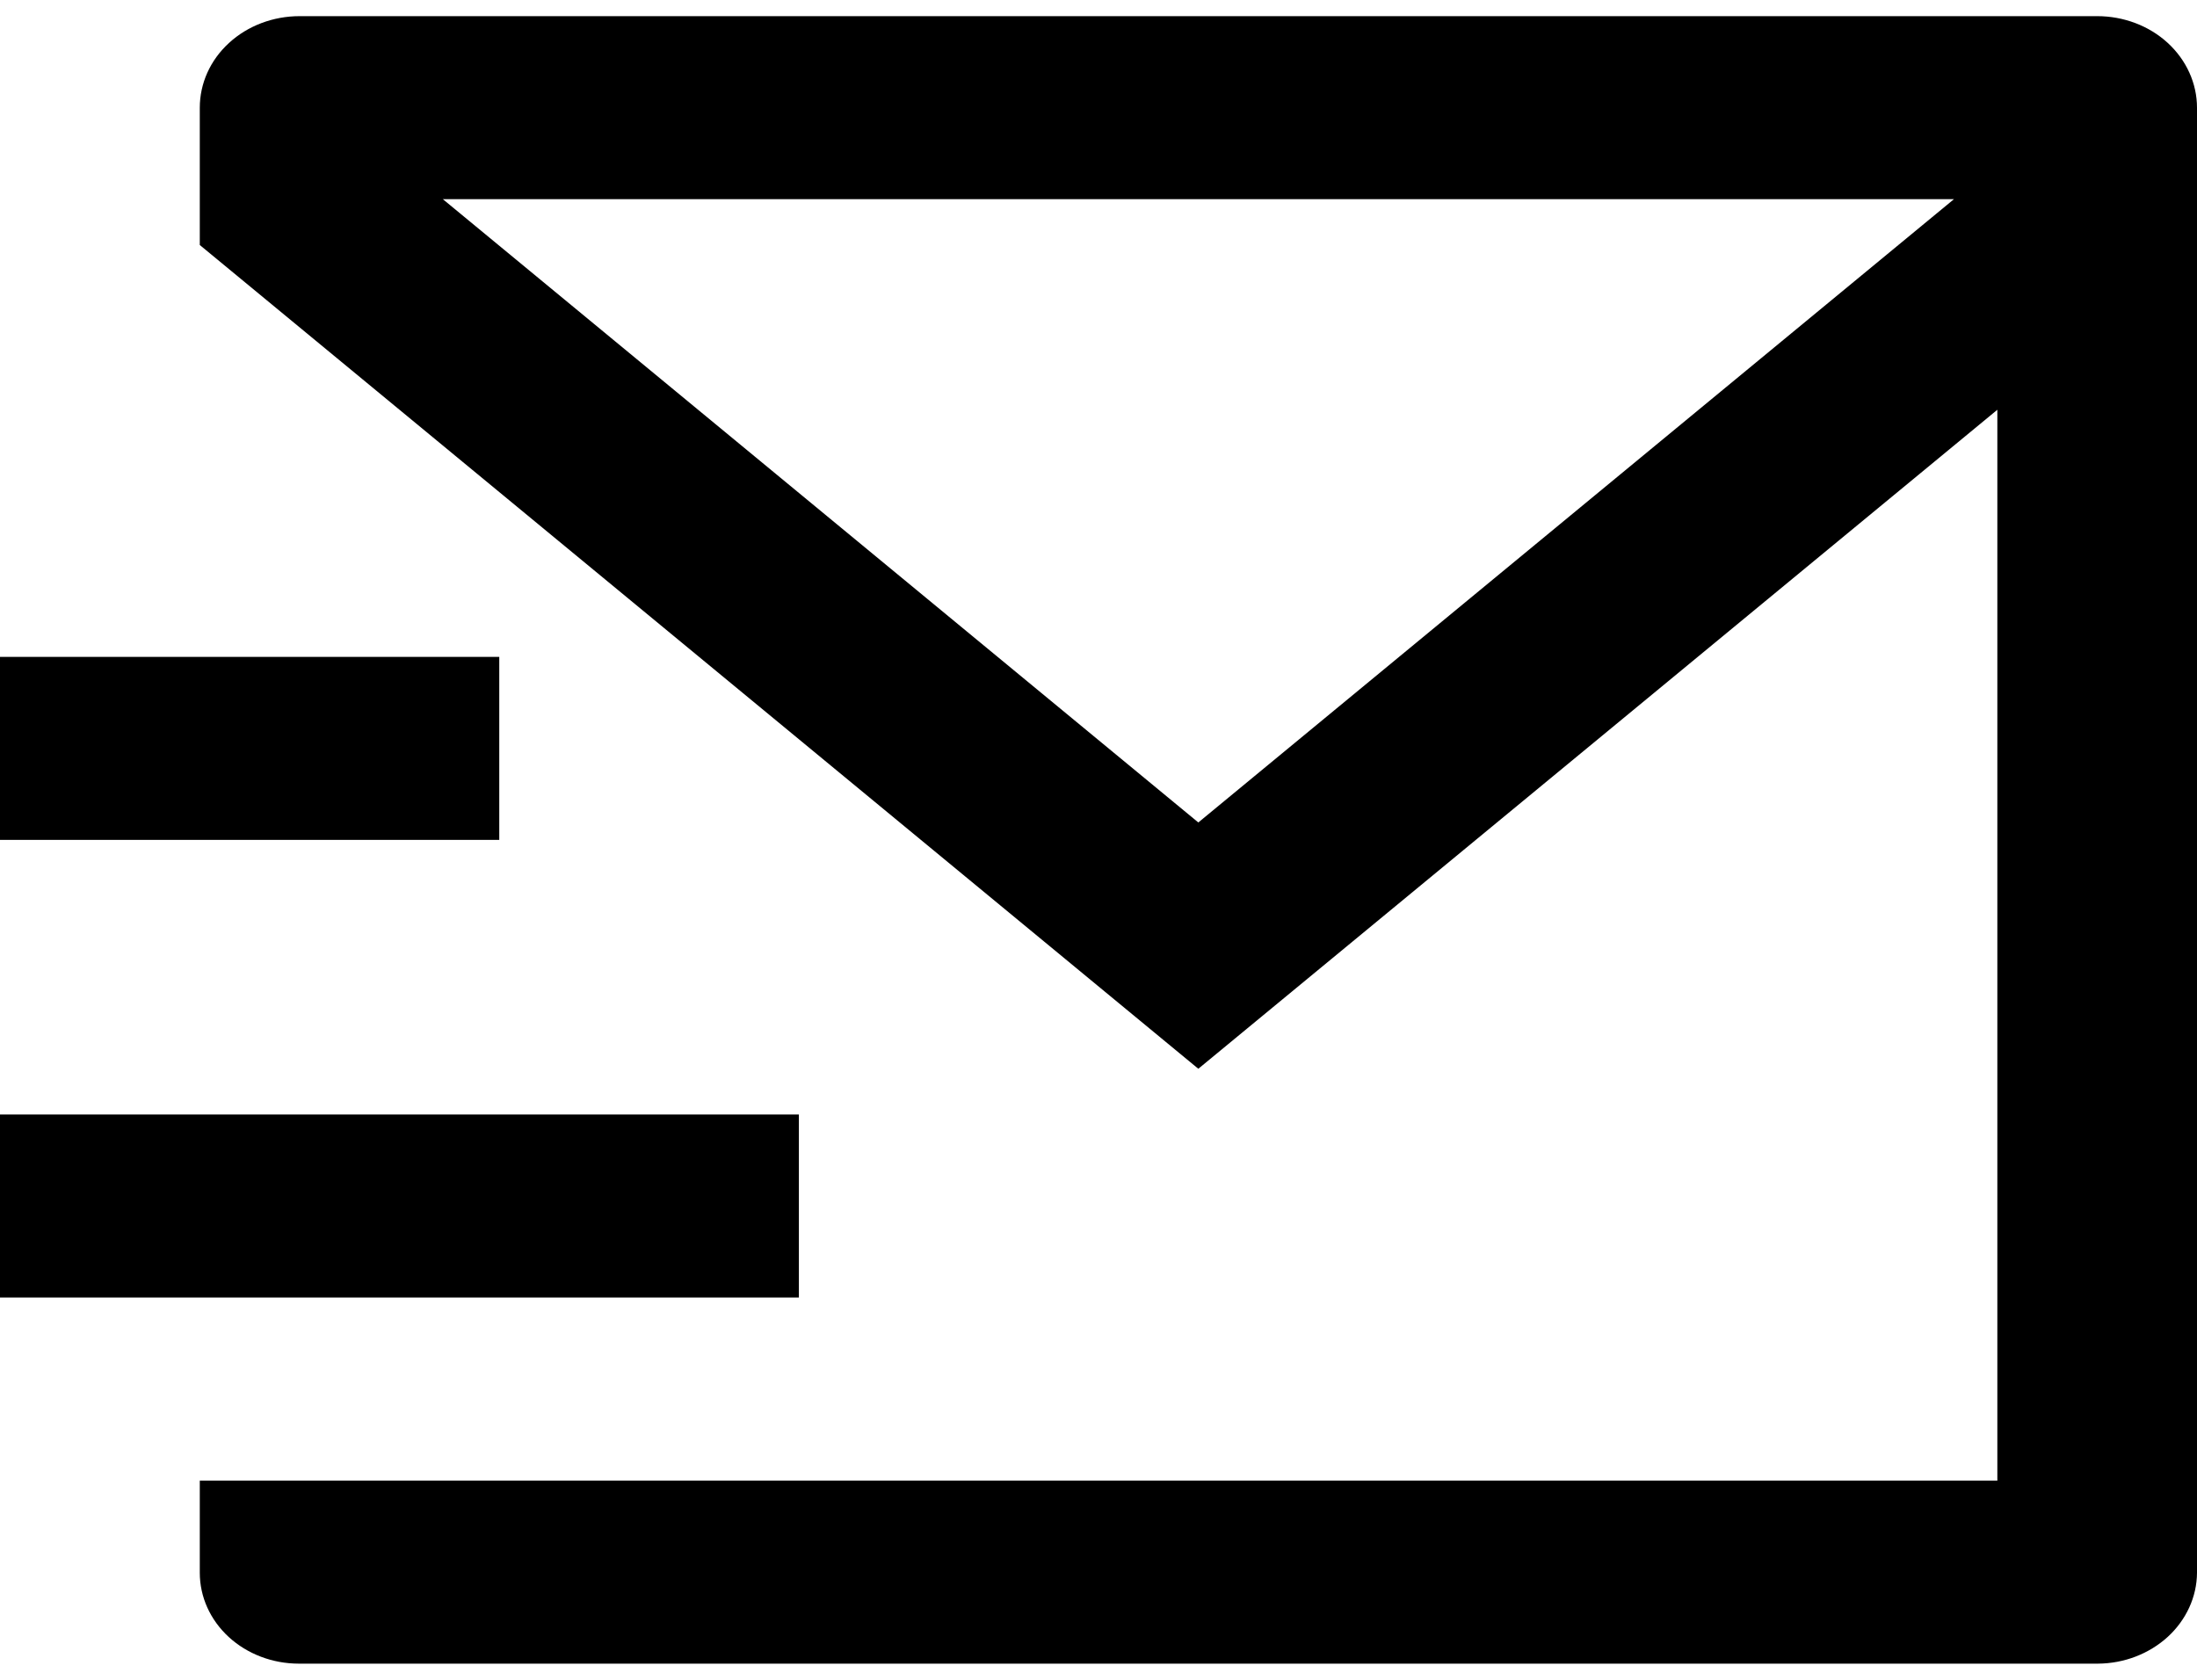
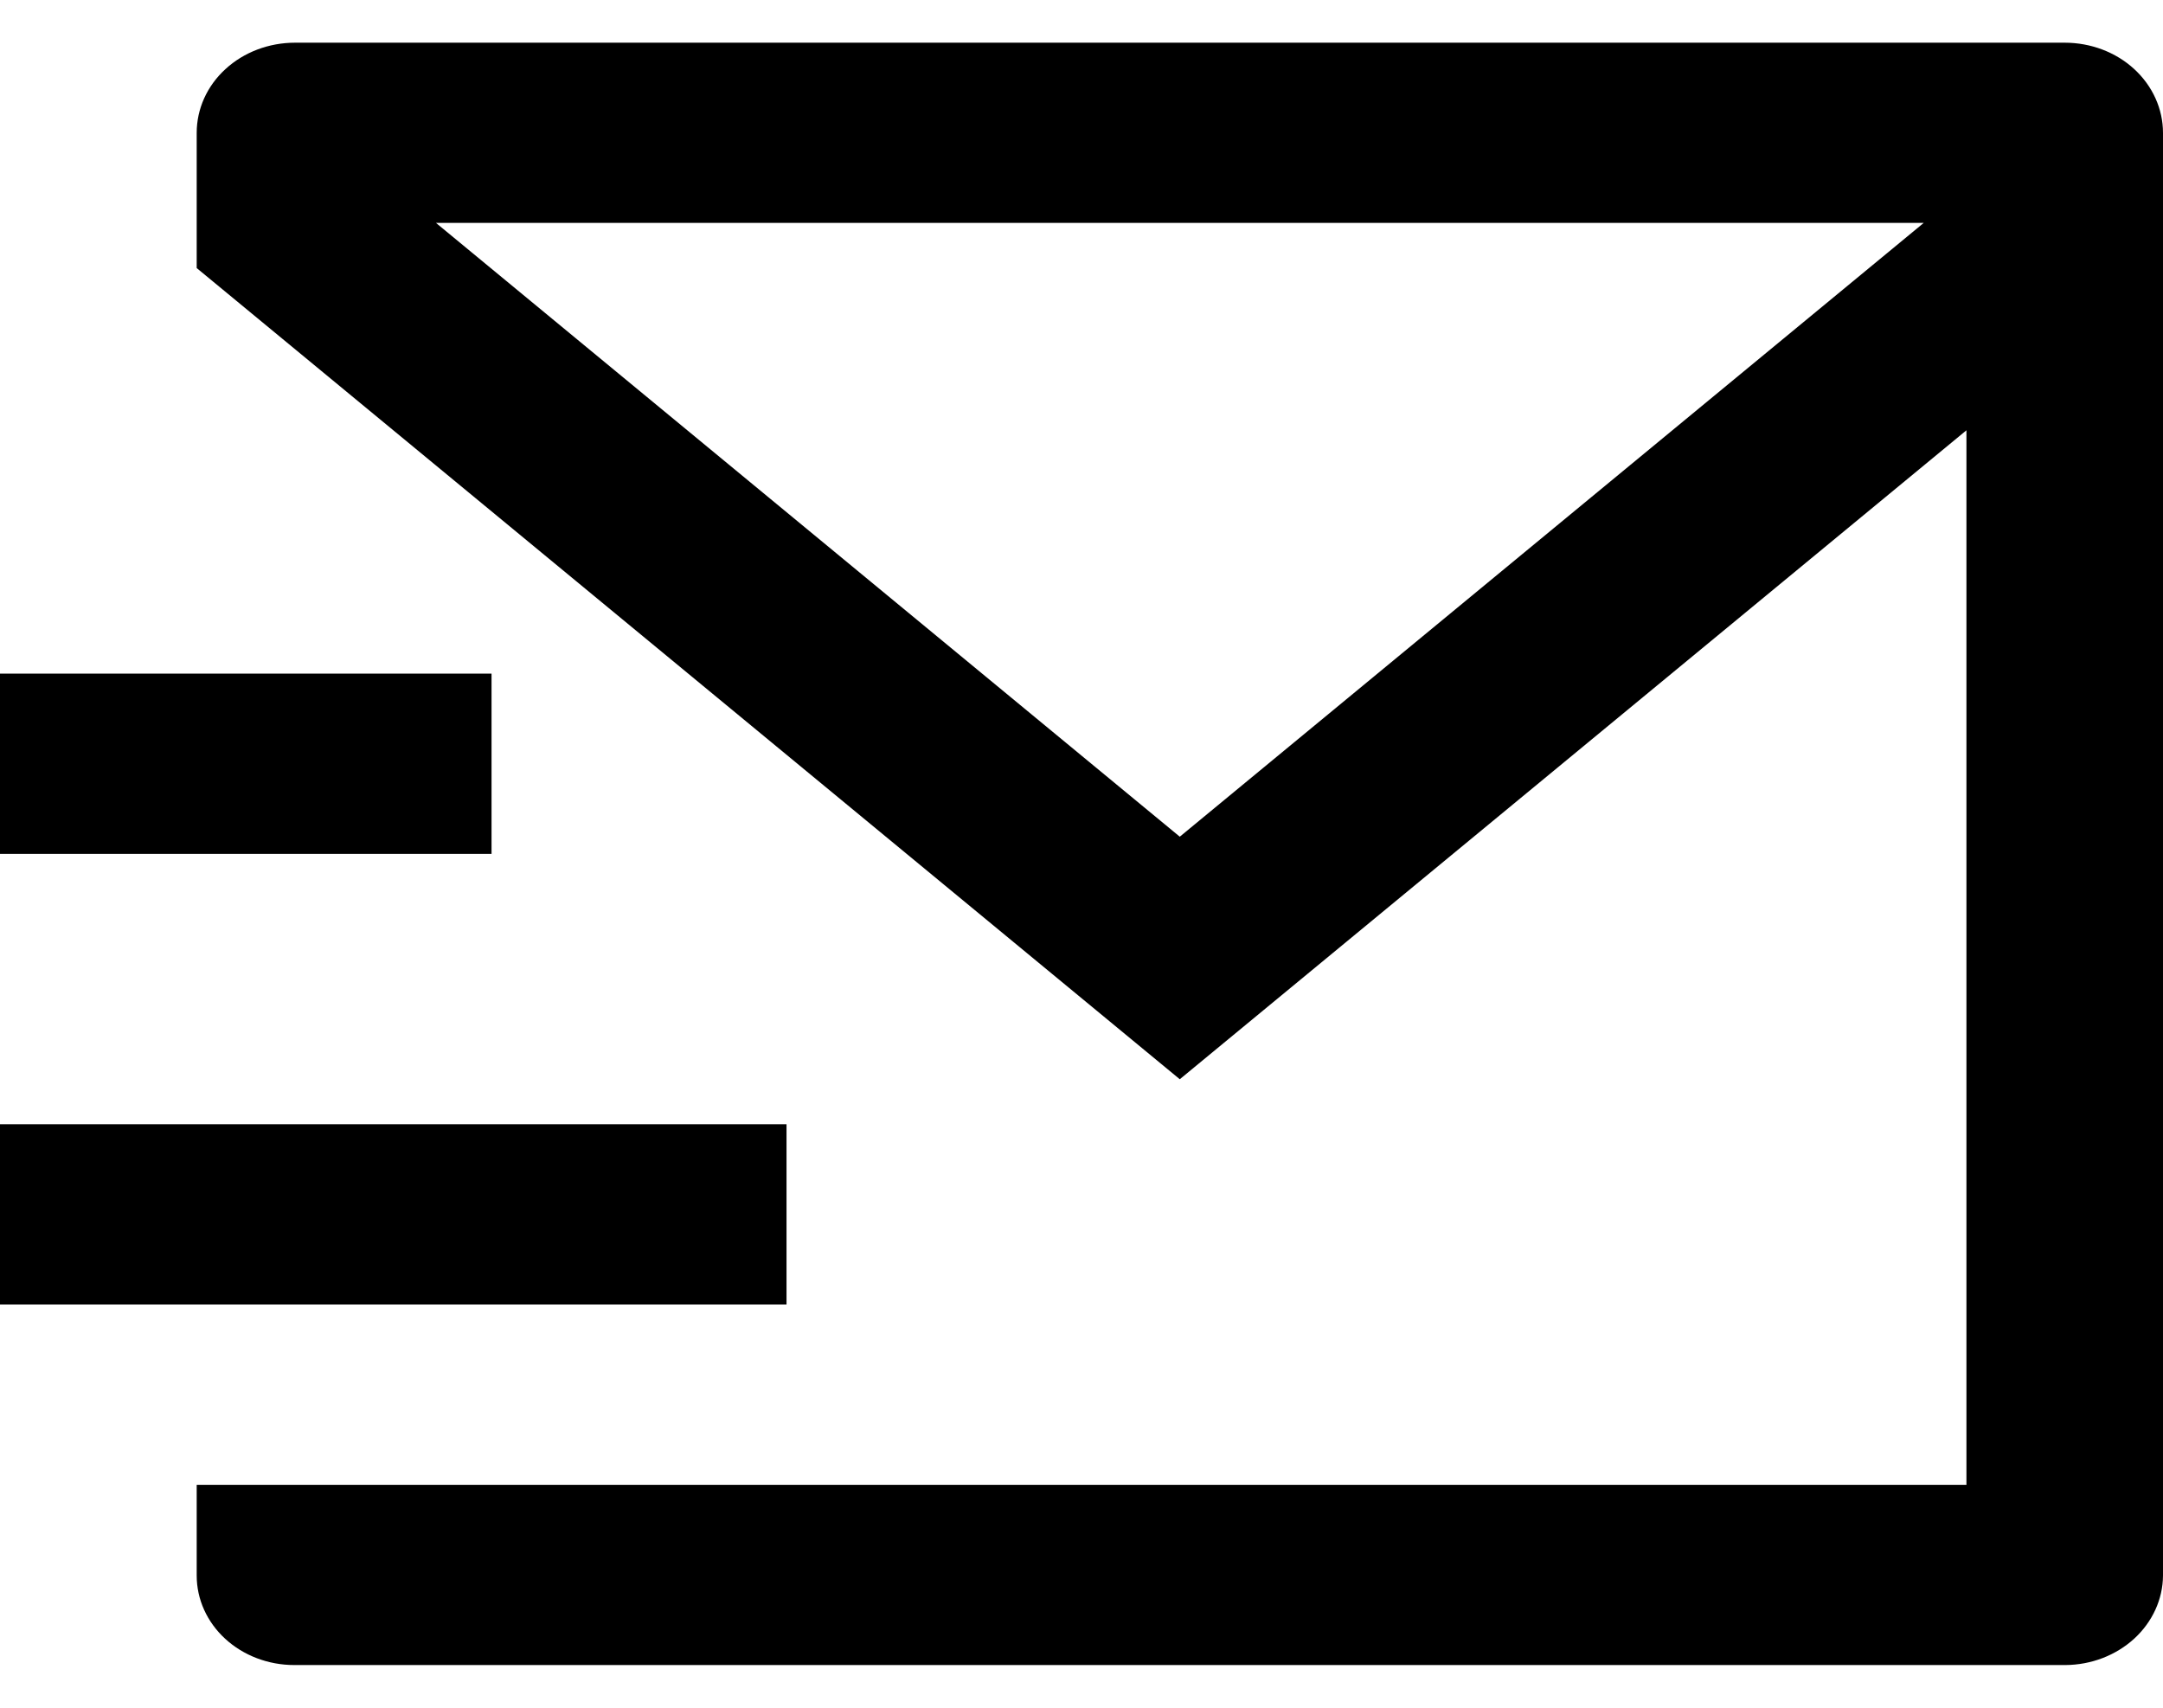
- <svg xmlns="http://www.w3.org/2000/svg" width="17" height="13" viewBox="0 0 16 12" fill="none">
+ <svg xmlns="http://www.w3.org/2000/svg" width="19" height="15" viewBox="0 0 16 12" fill="none">
  <path id="Vector" d="M15.273 0C15.466 0 15.651 0.07 15.787 0.195C15.923 0.32 16 0.49 16 0.667V11.338C15.999 11.513 15.922 11.681 15.787 11.805C15.652 11.928 15.47 11.999 15.278 12H2.176C1.985 12 1.801 11.93 1.666 11.806C1.531 11.682 1.455 11.514 1.455 11.338V10.667H14.546V2.867L8.727 7.667L1.455 1.667V0.667C1.455 0.49 1.531 0.32 1.668 0.195C1.804 0.07 1.989 0 2.182 0H15.273ZM5.818 8V9.333H0V8H5.818ZM3.636 4.667V6H0V4.667H3.636ZM14.23 1.333H3.225L8.727 5.873L14.23 1.333Z" fill="#000" />
</svg>
